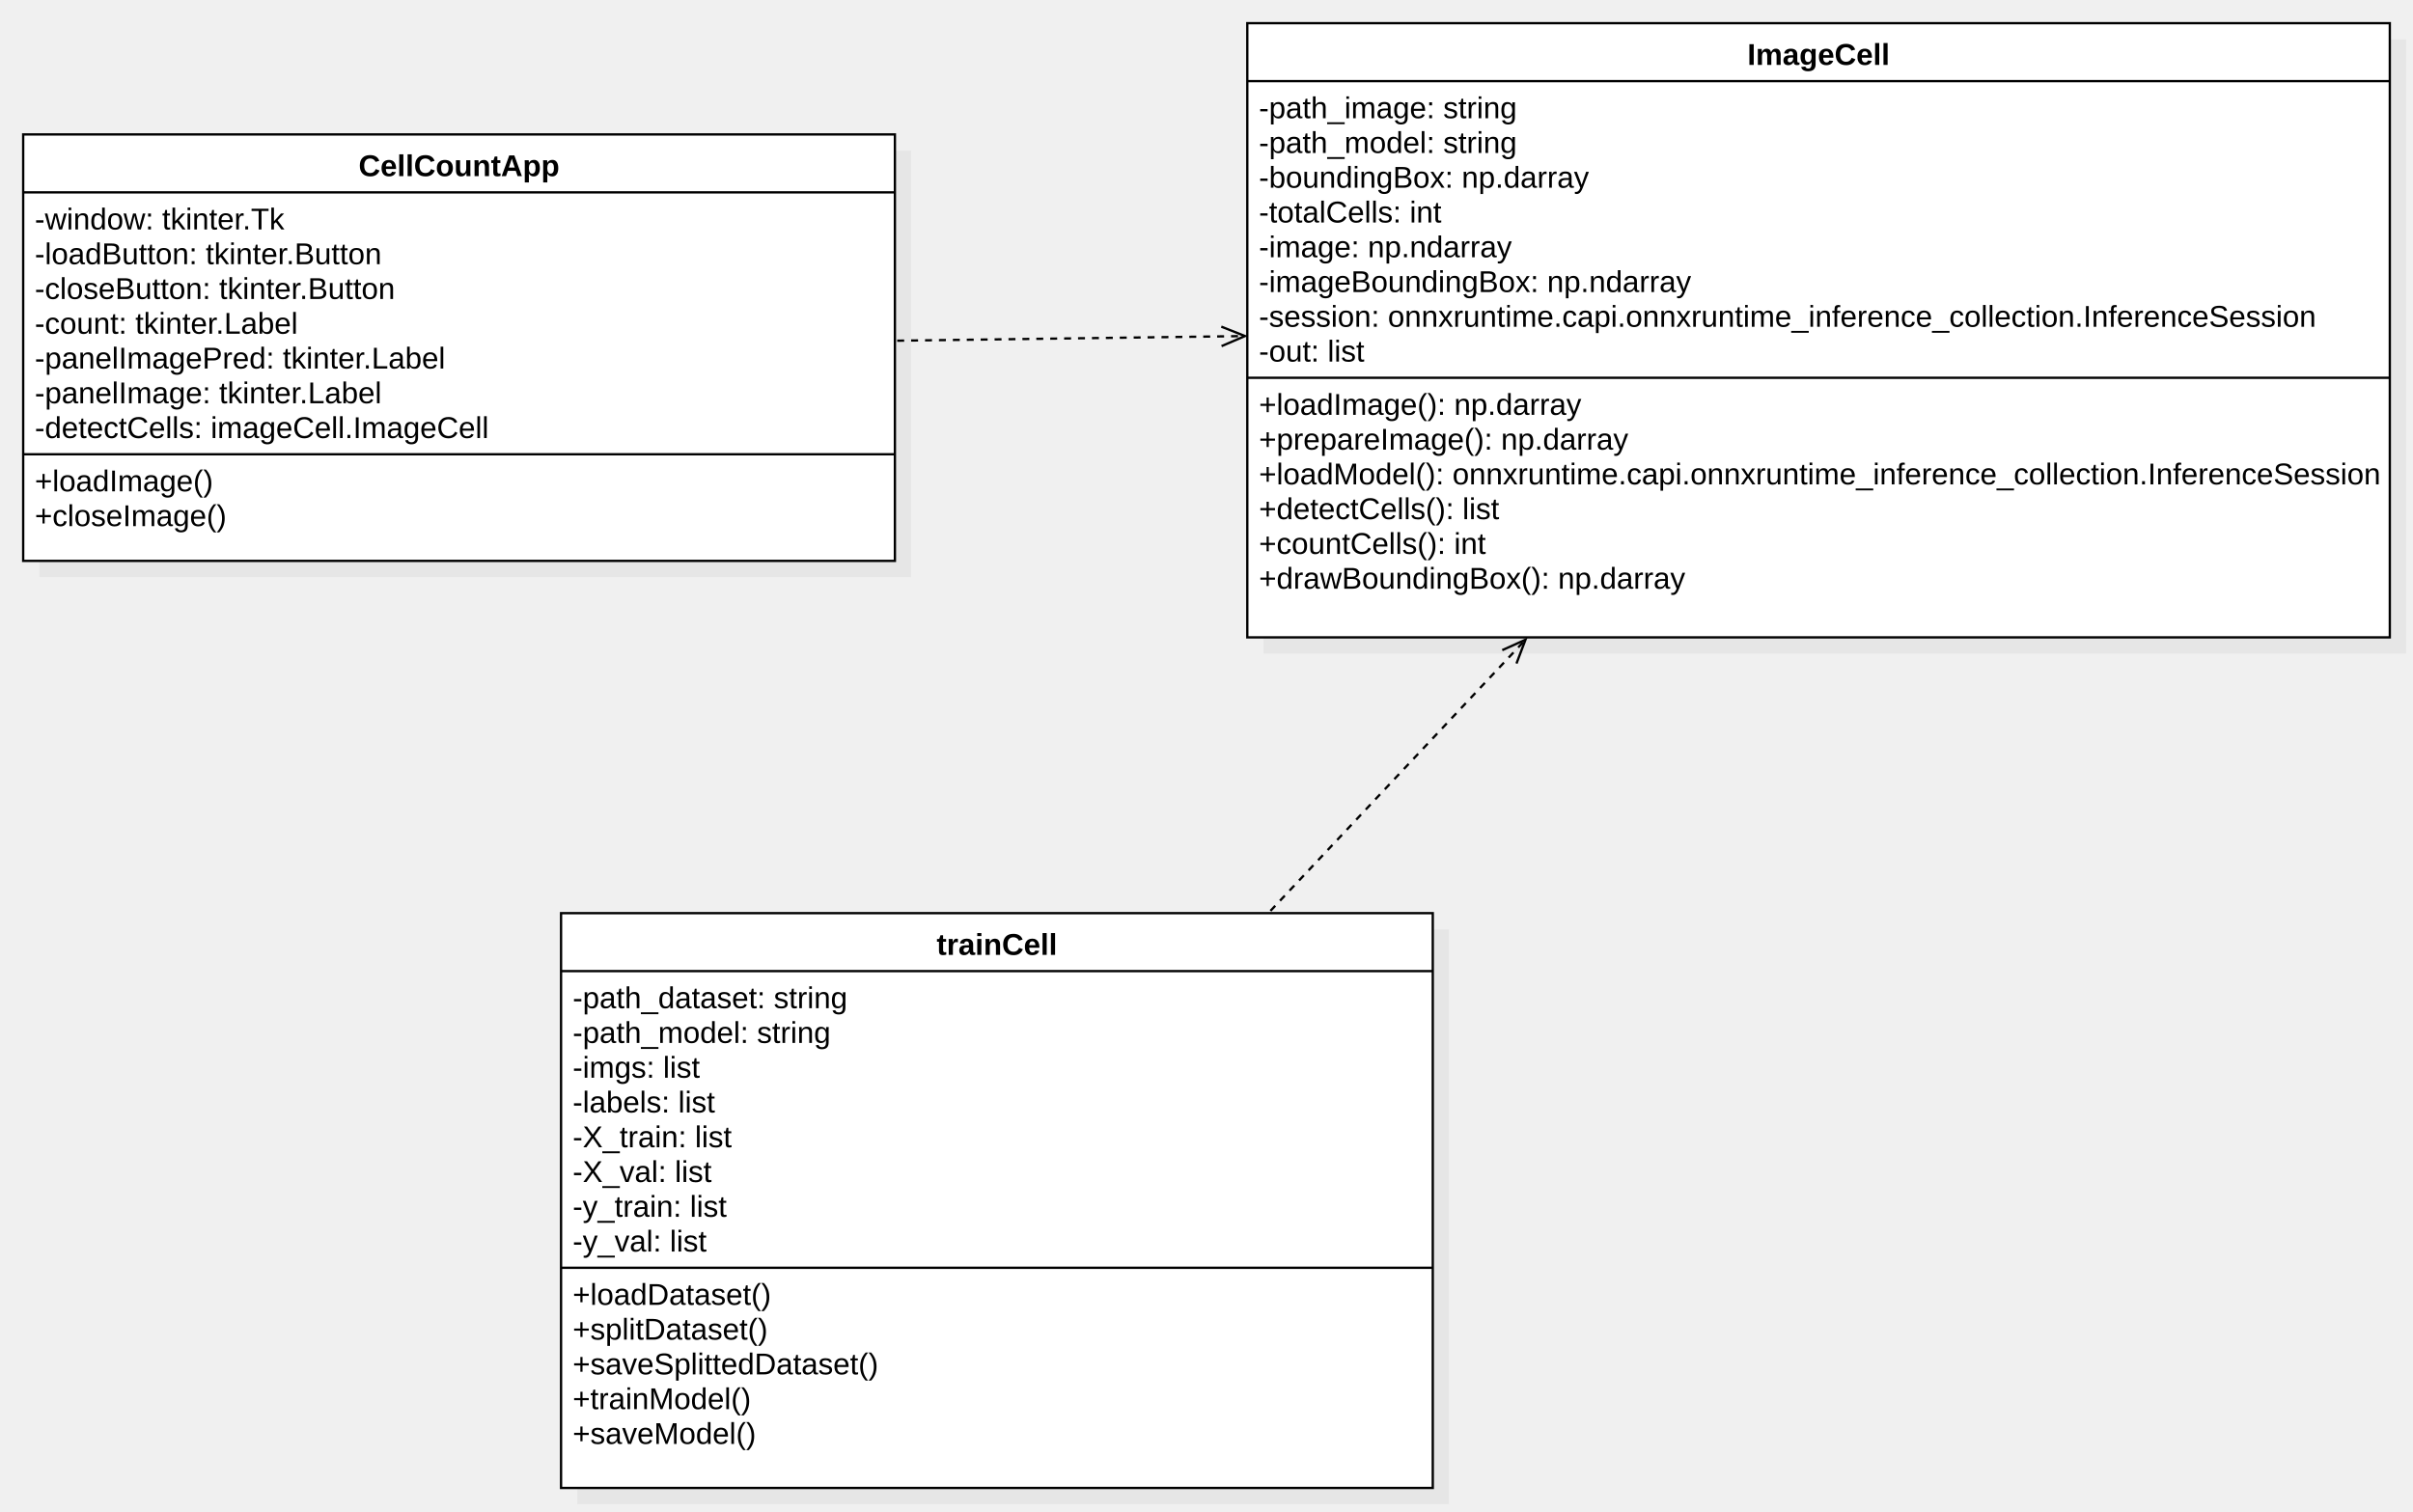
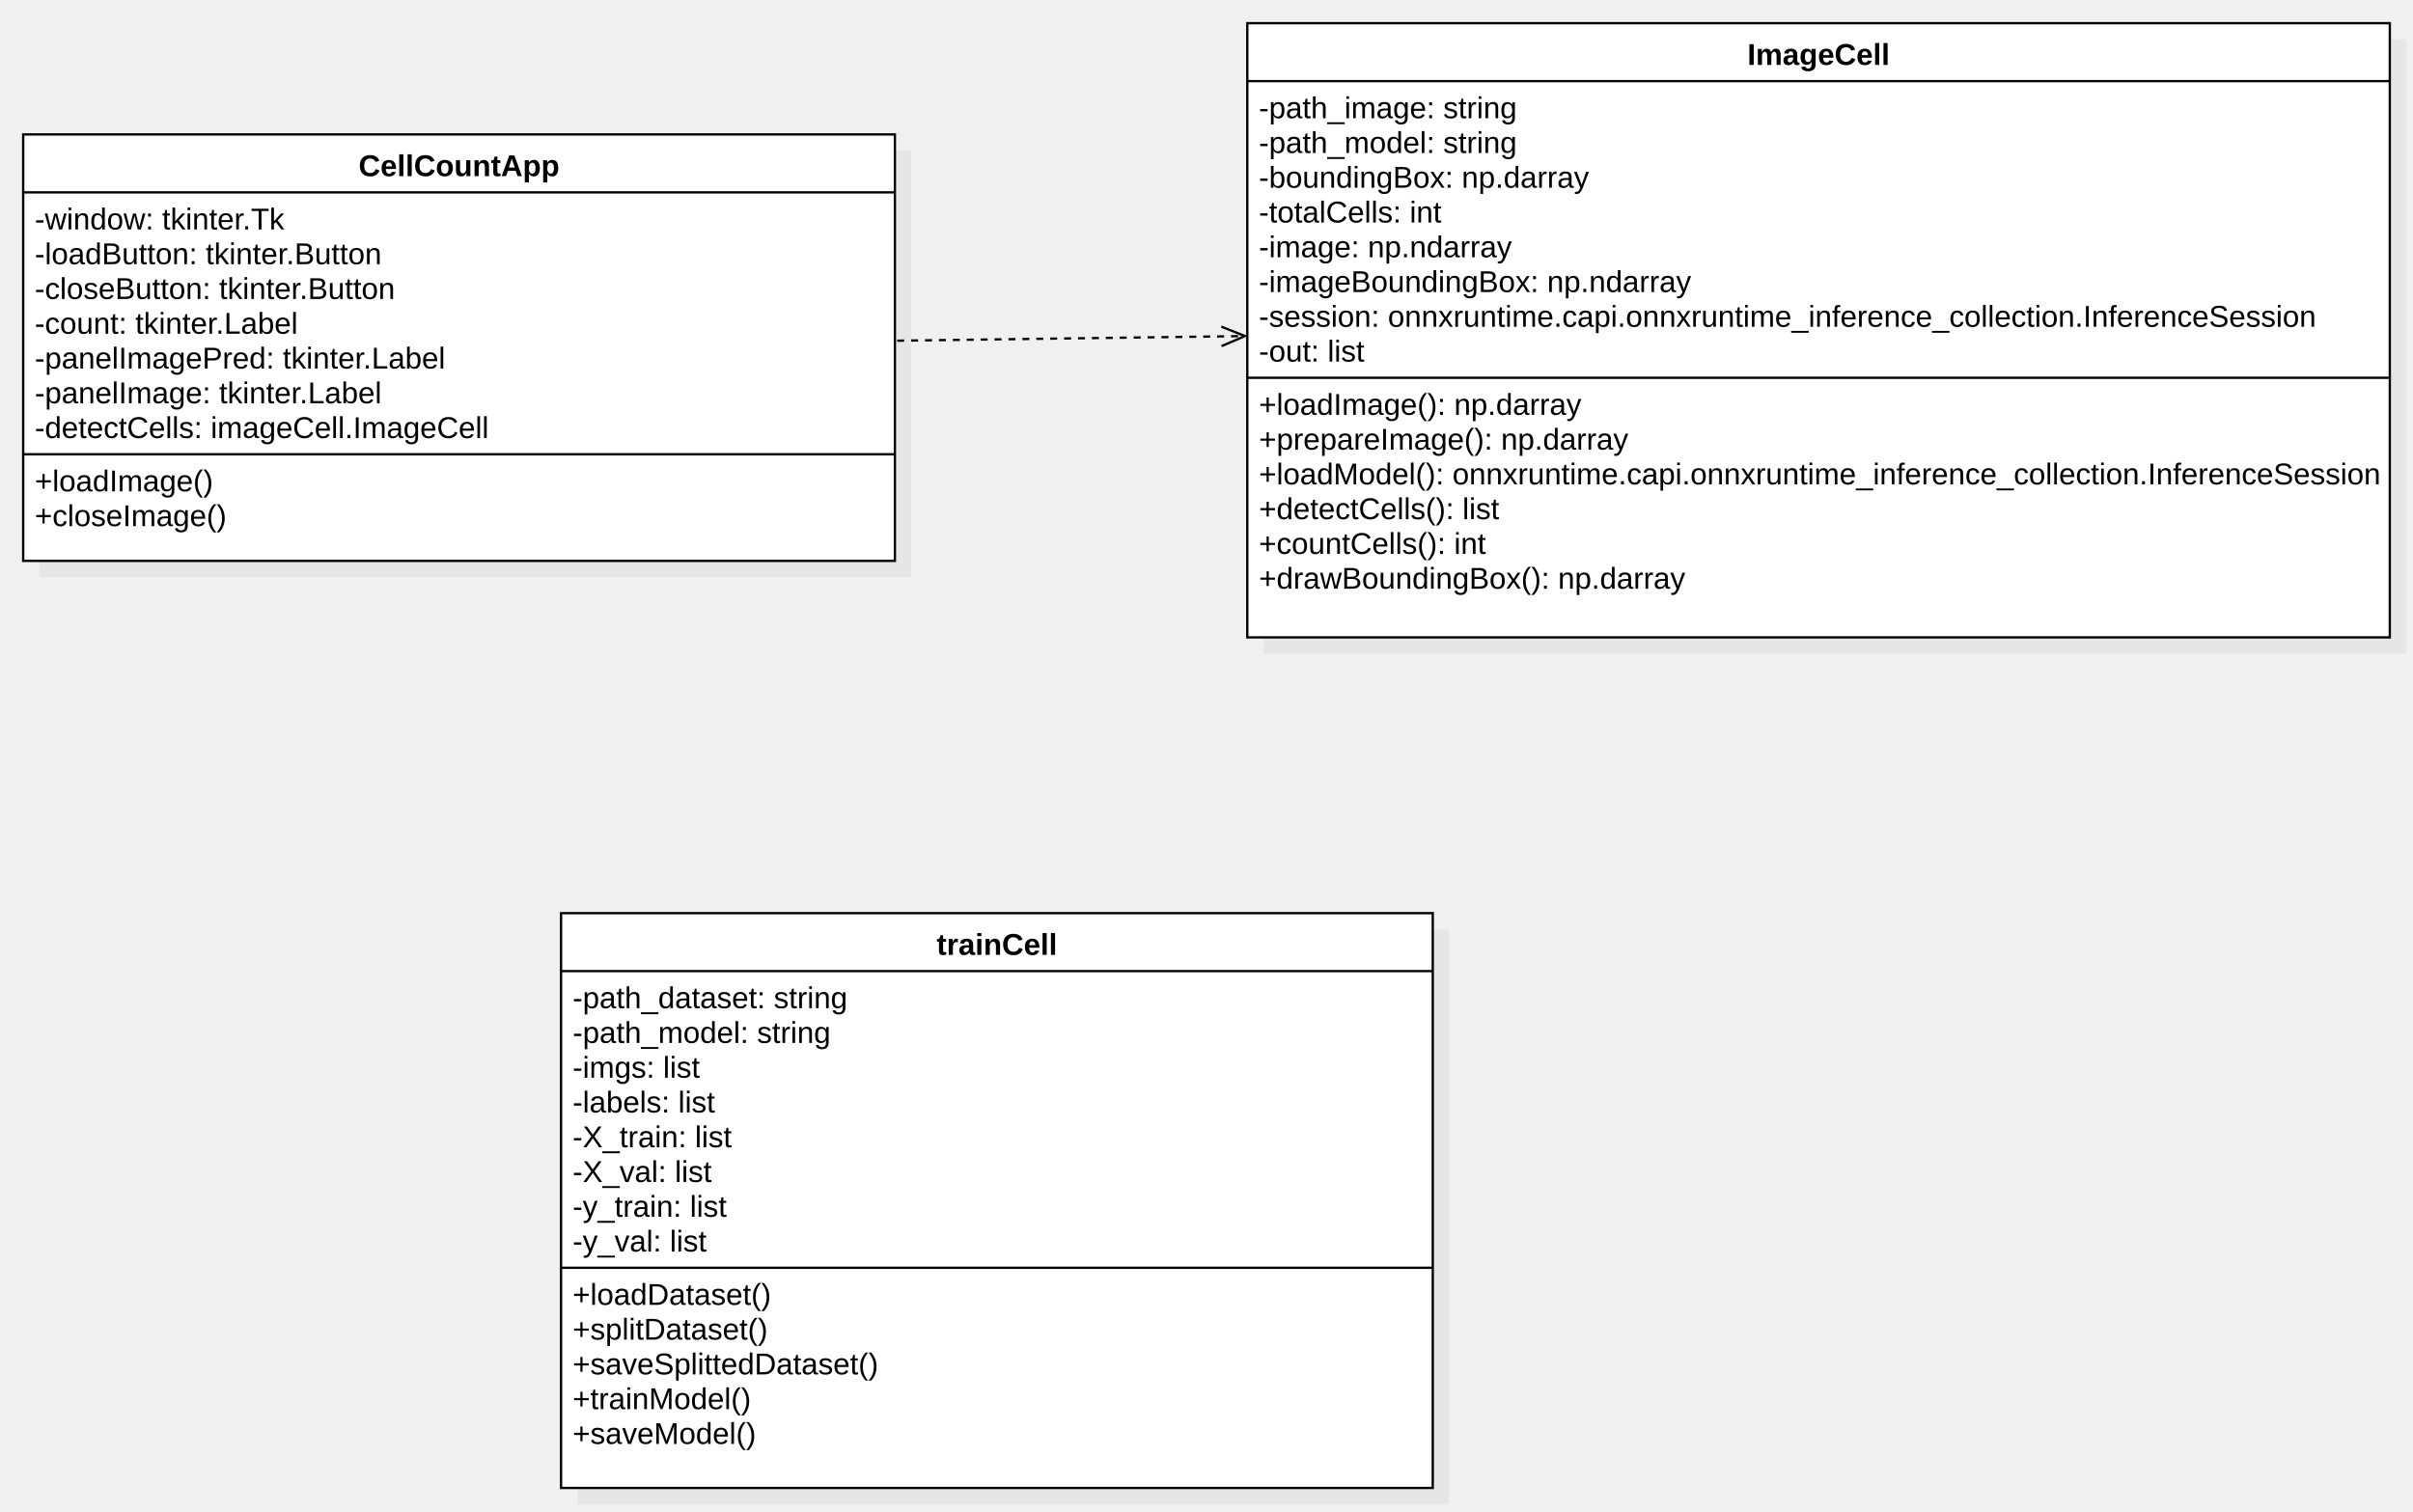
<svg xmlns="http://www.w3.org/2000/svg" version="1.1" width="1040.806" height="652">
  <defs />
  <g>
    <text fill="#eeeeee" stroke="none" font-family="Arial" font-size="24px" font-style="normal" font-weight="normal" text-decoration="none" x="0" y="0"> </text>
    <text fill="#eeeeee" stroke="none" font-family="Arial" font-size="24px" font-style="normal" font-weight="normal" text-decoration="none" x="0" y="30"> </text>
    <text fill="#eeeeee" stroke="none" font-family="Arial" font-size="24px" font-style="normal" font-weight="normal" text-decoration="none" x="0" y="60"> </text>
    <text fill="#eeeeee" stroke="none" font-family="Arial" font-size="24px" font-style="normal" font-weight="normal" text-decoration="none" x="0" y="90"> </text>
    <text fill="#eeeeee" stroke="none" font-family="Arial" font-size="24px" font-style="normal" font-weight="normal" text-decoration="none" x="0" y="120"> </text>
    <text fill="#eeeeee" stroke="none" font-family="Arial" font-size="24px" font-style="normal" font-weight="normal" text-decoration="none" x="0" y="150"> </text>
    <text fill="#eeeeee" stroke="none" font-family="Arial" font-size="24px" font-style="normal" font-weight="normal" text-decoration="none" x="0" y="180"> </text>
    <text fill="#eeeeee" stroke="none" font-family="Arial" font-size="24px" font-style="normal" font-weight="normal" text-decoration="none" x="0" y="210"> </text>
    <text fill="#eeeeee" stroke="none" font-family="Arial" font-size="24px" font-style="normal" font-weight="normal" text-decoration="none" x="0" y="240"> </text>
    <text fill="#eeeeee" stroke="none" font-family="Arial" font-size="24px" font-style="normal" font-weight="normal" text-decoration="none" x="0" y="270"> </text>
    <text fill="#eeeeee" stroke="none" font-family="Arial" font-size="24px" font-style="normal" font-weight="normal" text-decoration="none" x="0" y="300"> </text>
    <text fill="#eeeeee" stroke="none" font-family="Arial" font-size="24px" font-style="normal" font-weight="normal" text-decoration="none" x="0" y="330"> </text>
    <text fill="#eeeeee" stroke="none" font-family="Arial" font-size="24px" font-style="normal" font-weight="normal" text-decoration="none" x="0" y="360"> </text>
    <text fill="#eeeeee" stroke="none" font-family="Arial" font-size="24px" font-style="normal" font-weight="normal" text-decoration="none" x="0" y="390"> </text>
    <text fill="#eeeeee" stroke="none" font-family="Arial" font-size="24px" font-style="normal" font-weight="normal" text-decoration="none" x="0" y="420"> </text>
    <text fill="#eeeeee" stroke="none" font-family="Arial" font-size="24px" font-style="normal" font-weight="normal" text-decoration="none" x="0" y="450"> </text>
    <text fill="#eeeeee" stroke="none" font-family="Arial" font-size="24px" font-style="normal" font-weight="normal" text-decoration="none" x="0" y="480"> </text>
    <text fill="#eeeeee" stroke="none" font-family="Arial" font-size="24px" font-style="normal" font-weight="normal" text-decoration="none" x="0" y="510"> </text>
    <text fill="#eeeeee" stroke="none" font-family="Arial" font-size="24px" font-style="normal" font-weight="normal" text-decoration="none" x="0" y="540"> </text>
    <text fill="#eeeeee" stroke="none" font-family="Arial" font-size="24px" font-style="normal" font-weight="normal" text-decoration="none" x="0" y="570"> </text>
    <text fill="#eeeeee" stroke="none" font-family="Arial" font-size="24px" font-style="normal" font-weight="normal" text-decoration="none" x="0" y="600"> </text>
    <text fill="#eeeeee" stroke="none" font-family="Arial" font-size="24px" font-style="normal" font-weight="normal" text-decoration="none" x="0" y="630"> </text>
    <text fill="#eeeeee" stroke="none" font-family="Arial" font-size="24px" font-style="normal" font-weight="normal" text-decoration="none" x="200" y="0"> </text>
    <text fill="#eeeeee" stroke="none" font-family="Arial" font-size="24px" font-style="normal" font-weight="normal" text-decoration="none" x="200" y="30"> </text>
    <text fill="#eeeeee" stroke="none" font-family="Arial" font-size="24px" font-style="normal" font-weight="normal" text-decoration="none" x="200" y="60"> </text>
    <text fill="#eeeeee" stroke="none" font-family="Arial" font-size="24px" font-style="normal" font-weight="normal" text-decoration="none" x="200" y="90"> </text>
    <text fill="#eeeeee" stroke="none" font-family="Arial" font-size="24px" font-style="normal" font-weight="normal" text-decoration="none" x="200" y="120"> </text>
    <text fill="#eeeeee" stroke="none" font-family="Arial" font-size="24px" font-style="normal" font-weight="normal" text-decoration="none" x="200" y="150"> </text>
    <text fill="#eeeeee" stroke="none" font-family="Arial" font-size="24px" font-style="normal" font-weight="normal" text-decoration="none" x="200" y="180"> </text>
    <text fill="#eeeeee" stroke="none" font-family="Arial" font-size="24px" font-style="normal" font-weight="normal" text-decoration="none" x="200" y="210"> </text>
    <text fill="#eeeeee" stroke="none" font-family="Arial" font-size="24px" font-style="normal" font-weight="normal" text-decoration="none" x="200" y="240"> </text>
    <text fill="#eeeeee" stroke="none" font-family="Arial" font-size="24px" font-style="normal" font-weight="normal" text-decoration="none" x="200" y="270"> </text>
    <text fill="#eeeeee" stroke="none" font-family="Arial" font-size="24px" font-style="normal" font-weight="normal" text-decoration="none" x="200" y="300"> </text>
    <text fill="#eeeeee" stroke="none" font-family="Arial" font-size="24px" font-style="normal" font-weight="normal" text-decoration="none" x="200" y="330"> </text>
    <text fill="#eeeeee" stroke="none" font-family="Arial" font-size="24px" font-style="normal" font-weight="normal" text-decoration="none" x="200" y="360"> </text>
    <text fill="#eeeeee" stroke="none" font-family="Arial" font-size="24px" font-style="normal" font-weight="normal" text-decoration="none" x="200" y="390"> </text>
    <text fill="#eeeeee" stroke="none" font-family="Arial" font-size="24px" font-style="normal" font-weight="normal" text-decoration="none" x="200" y="420"> </text>
    <text fill="#eeeeee" stroke="none" font-family="Arial" font-size="24px" font-style="normal" font-weight="normal" text-decoration="none" x="200" y="450"> </text>
    <text fill="#eeeeee" stroke="none" font-family="Arial" font-size="24px" font-style="normal" font-weight="normal" text-decoration="none" x="200" y="480"> </text>
    <text fill="#eeeeee" stroke="none" font-family="Arial" font-size="24px" font-style="normal" font-weight="normal" text-decoration="none" x="200" y="510"> </text>
    <text fill="#eeeeee" stroke="none" font-family="Arial" font-size="24px" font-style="normal" font-weight="normal" text-decoration="none" x="200" y="540"> </text>
    <text fill="#eeeeee" stroke="none" font-family="Arial" font-size="24px" font-style="normal" font-weight="normal" text-decoration="none" x="200" y="570"> </text>
    <text fill="#eeeeee" stroke="none" font-family="Arial" font-size="24px" font-style="normal" font-weight="normal" text-decoration="none" x="200" y="600"> </text>
    <text fill="#eeeeee" stroke="none" font-family="Arial" font-size="24px" font-style="normal" font-weight="normal" text-decoration="none" x="200" y="630"> </text>
    <text fill="#eeeeee" stroke="none" font-family="Arial" font-size="24px" font-style="normal" font-weight="normal" text-decoration="none" x="400" y="0"> </text>
    <text fill="#eeeeee" stroke="none" font-family="Arial" font-size="24px" font-style="normal" font-weight="normal" text-decoration="none" x="400" y="30"> </text>
    <text fill="#eeeeee" stroke="none" font-family="Arial" font-size="24px" font-style="normal" font-weight="normal" text-decoration="none" x="400" y="60"> </text>
    <text fill="#eeeeee" stroke="none" font-family="Arial" font-size="24px" font-style="normal" font-weight="normal" text-decoration="none" x="400" y="90"> </text>
    <text fill="#eeeeee" stroke="none" font-family="Arial" font-size="24px" font-style="normal" font-weight="normal" text-decoration="none" x="400" y="120"> </text>
    <text fill="#eeeeee" stroke="none" font-family="Arial" font-size="24px" font-style="normal" font-weight="normal" text-decoration="none" x="400" y="150"> </text>
    <text fill="#eeeeee" stroke="none" font-family="Arial" font-size="24px" font-style="normal" font-weight="normal" text-decoration="none" x="400" y="180"> </text>
    <text fill="#eeeeee" stroke="none" font-family="Arial" font-size="24px" font-style="normal" font-weight="normal" text-decoration="none" x="400" y="210"> </text>
    <text fill="#eeeeee" stroke="none" font-family="Arial" font-size="24px" font-style="normal" font-weight="normal" text-decoration="none" x="400" y="240"> </text>
    <text fill="#eeeeee" stroke="none" font-family="Arial" font-size="24px" font-style="normal" font-weight="normal" text-decoration="none" x="400" y="270"> </text>
    <text fill="#eeeeee" stroke="none" font-family="Arial" font-size="24px" font-style="normal" font-weight="normal" text-decoration="none" x="400" y="300"> </text>
    <text fill="#eeeeee" stroke="none" font-family="Arial" font-size="24px" font-style="normal" font-weight="normal" text-decoration="none" x="400" y="330"> </text>
    <text fill="#eeeeee" stroke="none" font-family="Arial" font-size="24px" font-style="normal" font-weight="normal" text-decoration="none" x="400" y="360"> </text>
    <text fill="#eeeeee" stroke="none" font-family="Arial" font-size="24px" font-style="normal" font-weight="normal" text-decoration="none" x="400" y="390"> </text>
    <text fill="#eeeeee" stroke="none" font-family="Arial" font-size="24px" font-style="normal" font-weight="normal" text-decoration="none" x="400" y="420"> </text>
    <text fill="#eeeeee" stroke="none" font-family="Arial" font-size="24px" font-style="normal" font-weight="normal" text-decoration="none" x="400" y="450"> </text>
    <text fill="#eeeeee" stroke="none" font-family="Arial" font-size="24px" font-style="normal" font-weight="normal" text-decoration="none" x="400" y="480"> </text>
    <text fill="#eeeeee" stroke="none" font-family="Arial" font-size="24px" font-style="normal" font-weight="normal" text-decoration="none" x="400" y="510"> </text>
    <text fill="#eeeeee" stroke="none" font-family="Arial" font-size="24px" font-style="normal" font-weight="normal" text-decoration="none" x="400" y="540"> </text>
    <text fill="#eeeeee" stroke="none" font-family="Arial" font-size="24px" font-style="normal" font-weight="normal" text-decoration="none" x="400" y="570"> </text>
    <text fill="#eeeeee" stroke="none" font-family="Arial" font-size="24px" font-style="normal" font-weight="normal" text-decoration="none" x="400" y="600"> </text>
    <text fill="#eeeeee" stroke="none" font-family="Arial" font-size="24px" font-style="normal" font-weight="normal" text-decoration="none" x="400" y="630"> </text>
    <text fill="#eeeeee" stroke="none" font-family="Arial" font-size="24px" font-style="normal" font-weight="normal" text-decoration="none" x="600" y="0"> </text>
    <text fill="#eeeeee" stroke="none" font-family="Arial" font-size="24px" font-style="normal" font-weight="normal" text-decoration="none" x="600" y="30"> </text>
    <text fill="#eeeeee" stroke="none" font-family="Arial" font-size="24px" font-style="normal" font-weight="normal" text-decoration="none" x="600" y="60"> </text>
    <text fill="#eeeeee" stroke="none" font-family="Arial" font-size="24px" font-style="normal" font-weight="normal" text-decoration="none" x="600" y="90"> </text>
    <text fill="#eeeeee" stroke="none" font-family="Arial" font-size="24px" font-style="normal" font-weight="normal" text-decoration="none" x="600" y="120"> </text>
    <text fill="#eeeeee" stroke="none" font-family="Arial" font-size="24px" font-style="normal" font-weight="normal" text-decoration="none" x="600" y="150"> </text>
    <text fill="#eeeeee" stroke="none" font-family="Arial" font-size="24px" font-style="normal" font-weight="normal" text-decoration="none" x="600" y="180"> </text>
    <text fill="#eeeeee" stroke="none" font-family="Arial" font-size="24px" font-style="normal" font-weight="normal" text-decoration="none" x="600" y="210"> </text>
    <text fill="#eeeeee" stroke="none" font-family="Arial" font-size="24px" font-style="normal" font-weight="normal" text-decoration="none" x="600" y="240"> </text>
    <text fill="#eeeeee" stroke="none" font-family="Arial" font-size="24px" font-style="normal" font-weight="normal" text-decoration="none" x="600" y="270"> </text>
    <text fill="#eeeeee" stroke="none" font-family="Arial" font-size="24px" font-style="normal" font-weight="normal" text-decoration="none" x="600" y="300"> </text>
    <text fill="#eeeeee" stroke="none" font-family="Arial" font-size="24px" font-style="normal" font-weight="normal" text-decoration="none" x="600" y="330"> </text>
    <text fill="#eeeeee" stroke="none" font-family="Arial" font-size="24px" font-style="normal" font-weight="normal" text-decoration="none" x="600" y="360"> </text>
    <text fill="#eeeeee" stroke="none" font-family="Arial" font-size="24px" font-style="normal" font-weight="normal" text-decoration="none" x="600" y="390"> </text>
    <text fill="#eeeeee" stroke="none" font-family="Arial" font-size="24px" font-style="normal" font-weight="normal" text-decoration="none" x="600" y="420"> </text>
    <text fill="#eeeeee" stroke="none" font-family="Arial" font-size="24px" font-style="normal" font-weight="normal" text-decoration="none" x="600" y="450"> </text>
    <text fill="#eeeeee" stroke="none" font-family="Arial" font-size="24px" font-style="normal" font-weight="normal" text-decoration="none" x="600" y="480"> </text>
    <text fill="#eeeeee" stroke="none" font-family="Arial" font-size="24px" font-style="normal" font-weight="normal" text-decoration="none" x="600" y="510"> </text>
    <text fill="#eeeeee" stroke="none" font-family="Arial" font-size="24px" font-style="normal" font-weight="normal" text-decoration="none" x="600" y="540"> </text>
    <text fill="#eeeeee" stroke="none" font-family="Arial" font-size="24px" font-style="normal" font-weight="normal" text-decoration="none" x="600" y="570"> </text>
    <text fill="#eeeeee" stroke="none" font-family="Arial" font-size="24px" font-style="normal" font-weight="normal" text-decoration="none" x="600" y="600"> </text>
    <text fill="#eeeeee" stroke="none" font-family="Arial" font-size="24px" font-style="normal" font-weight="normal" text-decoration="none" x="600" y="630"> </text>
    <text fill="#eeeeee" stroke="none" font-family="Arial" font-size="24px" font-style="normal" font-weight="normal" text-decoration="none" x="800" y="0"> </text>
    <text fill="#eeeeee" stroke="none" font-family="Arial" font-size="24px" font-style="normal" font-weight="normal" text-decoration="none" x="800" y="30"> </text>
    <text fill="#eeeeee" stroke="none" font-family="Arial" font-size="24px" font-style="normal" font-weight="normal" text-decoration="none" x="800" y="60"> </text>
    <text fill="#eeeeee" stroke="none" font-family="Arial" font-size="24px" font-style="normal" font-weight="normal" text-decoration="none" x="800" y="90"> </text>
    <text fill="#eeeeee" stroke="none" font-family="Arial" font-size="24px" font-style="normal" font-weight="normal" text-decoration="none" x="800" y="120"> </text>
    <text fill="#eeeeee" stroke="none" font-family="Arial" font-size="24px" font-style="normal" font-weight="normal" text-decoration="none" x="800" y="150"> </text>
    <text fill="#eeeeee" stroke="none" font-family="Arial" font-size="24px" font-style="normal" font-weight="normal" text-decoration="none" x="800" y="180"> </text>
    <text fill="#eeeeee" stroke="none" font-family="Arial" font-size="24px" font-style="normal" font-weight="normal" text-decoration="none" x="800" y="210"> </text>
    <text fill="#eeeeee" stroke="none" font-family="Arial" font-size="24px" font-style="normal" font-weight="normal" text-decoration="none" x="800" y="240"> </text>
    <text fill="#eeeeee" stroke="none" font-family="Arial" font-size="24px" font-style="normal" font-weight="normal" text-decoration="none" x="800" y="270"> </text>
    <text fill="#eeeeee" stroke="none" font-family="Arial" font-size="24px" font-style="normal" font-weight="normal" text-decoration="none" x="800" y="300"> </text>
    <text fill="#eeeeee" stroke="none" font-family="Arial" font-size="24px" font-style="normal" font-weight="normal" text-decoration="none" x="800" y="330"> </text>
    <text fill="#eeeeee" stroke="none" font-family="Arial" font-size="24px" font-style="normal" font-weight="normal" text-decoration="none" x="800" y="360"> </text>
    <text fill="#eeeeee" stroke="none" font-family="Arial" font-size="24px" font-style="normal" font-weight="normal" text-decoration="none" x="800" y="390"> </text>
    <text fill="#eeeeee" stroke="none" font-family="Arial" font-size="24px" font-style="normal" font-weight="normal" text-decoration="none" x="800" y="420"> </text>
    <text fill="#eeeeee" stroke="none" font-family="Arial" font-size="24px" font-style="normal" font-weight="normal" text-decoration="none" x="800" y="450"> </text>
    <text fill="#eeeeee" stroke="none" font-family="Arial" font-size="24px" font-style="normal" font-weight="normal" text-decoration="none" x="800" y="480"> </text>
    <text fill="#eeeeee" stroke="none" font-family="Arial" font-size="24px" font-style="normal" font-weight="normal" text-decoration="none" x="800" y="510"> </text>
    <text fill="#eeeeee" stroke="none" font-family="Arial" font-size="24px" font-style="normal" font-weight="normal" text-decoration="none" x="800" y="540"> </text>
    <text fill="#eeeeee" stroke="none" font-family="Arial" font-size="24px" font-style="normal" font-weight="normal" text-decoration="none" x="800" y="570"> </text>
    <text fill="#eeeeee" stroke="none" font-family="Arial" font-size="24px" font-style="normal" font-weight="normal" text-decoration="none" x="800" y="600"> </text>
    <text fill="#eeeeee" stroke="none" font-family="Arial" font-size="24px" font-style="normal" font-weight="normal" text-decoration="none" x="800" y="630"> </text>
    <text fill="#eeeeee" stroke="none" font-family="Arial" font-size="24px" font-style="normal" font-weight="normal" text-decoration="none" x="1000" y="0"> </text>
    <text fill="#eeeeee" stroke="none" font-family="Arial" font-size="24px" font-style="normal" font-weight="normal" text-decoration="none" x="1000" y="30"> </text>
    <text fill="#eeeeee" stroke="none" font-family="Arial" font-size="24px" font-style="normal" font-weight="normal" text-decoration="none" x="1000" y="60"> </text>
    <text fill="#eeeeee" stroke="none" font-family="Arial" font-size="24px" font-style="normal" font-weight="normal" text-decoration="none" x="1000" y="90"> </text>
    <text fill="#eeeeee" stroke="none" font-family="Arial" font-size="24px" font-style="normal" font-weight="normal" text-decoration="none" x="1000" y="120"> </text>
    <text fill="#eeeeee" stroke="none" font-family="Arial" font-size="24px" font-style="normal" font-weight="normal" text-decoration="none" x="1000" y="150"> </text>
    <text fill="#eeeeee" stroke="none" font-family="Arial" font-size="24px" font-style="normal" font-weight="normal" text-decoration="none" x="1000" y="180"> </text>
    <text fill="#eeeeee" stroke="none" font-family="Arial" font-size="24px" font-style="normal" font-weight="normal" text-decoration="none" x="1000" y="210"> </text>
    <text fill="#eeeeee" stroke="none" font-family="Arial" font-size="24px" font-style="normal" font-weight="normal" text-decoration="none" x="1000" y="240"> </text>
    <text fill="#eeeeee" stroke="none" font-family="Arial" font-size="24px" font-style="normal" font-weight="normal" text-decoration="none" x="1000" y="270"> </text>
    <text fill="#eeeeee" stroke="none" font-family="Arial" font-size="24px" font-style="normal" font-weight="normal" text-decoration="none" x="1000" y="300"> </text>
    <text fill="#eeeeee" stroke="none" font-family="Arial" font-size="24px" font-style="normal" font-weight="normal" text-decoration="none" x="1000" y="330"> </text>
    <text fill="#eeeeee" stroke="none" font-family="Arial" font-size="24px" font-style="normal" font-weight="normal" text-decoration="none" x="1000" y="360"> </text>
    <text fill="#eeeeee" stroke="none" font-family="Arial" font-size="24px" font-style="normal" font-weight="normal" text-decoration="none" x="1000" y="390"> </text>
    <text fill="#eeeeee" stroke="none" font-family="Arial" font-size="24px" font-style="normal" font-weight="normal" text-decoration="none" x="1000" y="420"> </text>
    <text fill="#eeeeee" stroke="none" font-family="Arial" font-size="24px" font-style="normal" font-weight="normal" text-decoration="none" x="1000" y="450"> </text>
    <text fill="#eeeeee" stroke="none" font-family="Arial" font-size="24px" font-style="normal" font-weight="normal" text-decoration="none" x="1000" y="480"> </text>
    <text fill="#eeeeee" stroke="none" font-family="Arial" font-size="24px" font-style="normal" font-weight="normal" text-decoration="none" x="1000" y="510"> </text>
    <text fill="#eeeeee" stroke="none" font-family="Arial" font-size="24px" font-style="normal" font-weight="normal" text-decoration="none" x="1000" y="540"> </text>
    <text fill="#eeeeee" stroke="none" font-family="Arial" font-size="24px" font-style="normal" font-weight="normal" text-decoration="none" x="1000" y="570"> </text>
    <text fill="#eeeeee" stroke="none" font-family="Arial" font-size="24px" font-style="normal" font-weight="normal" text-decoration="none" x="1000" y="600"> </text>
    <text fill="#eeeeee" stroke="none" font-family="Arial" font-size="24px" font-style="normal" font-weight="normal" text-decoration="none" x="1000" y="630"> </text>
    <g transform="translate(-30,-14) scale(1,1)">
      <rect fill="#C0C0C0" stroke="none" x="47" y="79" width="376" height="184" opacity="0.2" />
    </g>
    <g transform="translate(-30,-14) scale(1,1)">
      <rect fill="#ffffff" stroke="none" x="40" y="72" width="376" height="184" />
    </g>
    <g transform="translate(-30,-14) scale(1,1)">
      <path fill="none" stroke="#000000" d="M 40 72 L 416 72 L 416 256 L 40 256 L 40 72 Z Z" stroke-miterlimit="10" />
    </g>
    <g transform="translate(-30,-14) scale(1,1)">
      <path fill="none" stroke="#000000" d="M 40 97 L 416 97" stroke-miterlimit="10" />
    </g>
    <g transform="translate(-30,-14) scale(1,1)">
      <path fill="none" stroke="#000000" d="M 40 210 L 416 210" stroke-miterlimit="10" />
    </g>
    <g transform="translate(-30,-14) scale(1,1)">
      <g>
        <path fill="none" stroke="none" />
        <text fill="#000000" stroke="none" font-family="Arial" font-size="13px" font-style="normal" font-weight="bold" text-decoration="none" x="184.674" y="90">CellCountApp</text>
      </g>
    </g>
    <g transform="translate(-30,-14) scale(1,1)">
      <g>
        <path fill="none" stroke="none" />
        <text fill="#000000" stroke="none" font-family="Arial" font-size="13px" font-style="normal" font-weight="normal" text-decoration="none" x="45" y="113">-window: tkinter.Tk</text>
      </g>
    </g>
    <g transform="translate(-30,-14) scale(1,1)">
      <g>
        <path fill="none" stroke="none" />
        <text fill="#000000" stroke="none" font-family="Arial" font-size="13px" font-style="normal" font-weight="normal" text-decoration="none" x="45" y="128">-loadButton: tkinter.Button</text>
      </g>
    </g>
    <g transform="translate(-30,-14) scale(1,1)">
      <g>
        <path fill="none" stroke="none" />
        <text fill="#000000" stroke="none" font-family="Arial" font-size="13px" font-style="normal" font-weight="normal" text-decoration="none" x="45" y="143">-closeButton: tkinter.Button</text>
      </g>
    </g>
    <g transform="translate(-30,-14) scale(1,1)">
      <g>
        <path fill="none" stroke="none" />
        <text fill="#000000" stroke="none" font-family="Arial" font-size="13px" font-style="normal" font-weight="normal" text-decoration="none" x="45" y="158">-count: tkinter.Label</text>
      </g>
    </g>
    <g transform="translate(-30,-14) scale(1,1)">
      <g>
        <path fill="none" stroke="none" />
        <text fill="#000000" stroke="none" font-family="Arial" font-size="13px" font-style="normal" font-weight="normal" text-decoration="none" x="45" y="173">-panelImagePred: tkinter.Label</text>
      </g>
    </g>
    <g transform="translate(-30,-14) scale(1,1)">
      <g>
        <path fill="none" stroke="none" />
        <text fill="#000000" stroke="none" font-family="Arial" font-size="13px" font-style="normal" font-weight="normal" text-decoration="none" x="45" y="188">-panelImage: tkinter.Label</text>
      </g>
    </g>
    <g transform="translate(-30,-14) scale(1,1)">
      <g>
        <path fill="none" stroke="none" />
        <text fill="#000000" stroke="none" font-family="Arial" font-size="13px" font-style="normal" font-weight="normal" text-decoration="none" x="45" y="203">-detectCells: imageCell.ImageCell</text>
      </g>
    </g>
    <g transform="translate(-30,-14) scale(1,1)">
      <g>
        <path fill="none" stroke="none" />
        <text fill="#000000" stroke="none" font-family="Arial" font-size="13px" font-style="normal" font-weight="normal" text-decoration="none" x="45" y="226">+loadImage()</text>
      </g>
    </g>
    <g transform="translate(-30,-14) scale(1,1)">
      <g>
        <path fill="none" stroke="none" />
        <text fill="#000000" stroke="none" font-family="Arial" font-size="13px" font-style="normal" font-weight="normal" text-decoration="none" x="45" y="241">+closeImage()</text>
      </g>
    </g>
    <g transform="translate(-30,-14) scale(1,1)">
      <rect fill="#C0C0C0" stroke="none" x="575" y="31" width="492.806" height="265" opacity="0.2" />
    </g>
    <g transform="translate(-30,-14) scale(1,1)">
      <rect fill="#ffffff" stroke="none" x="568" y="24" width="492.806" height="265" />
    </g>
    <g transform="translate(-30,-14) scale(1,1)">
      <path fill="none" stroke="#000000" d="M 568 24 L 1060.806 24 L 1060.806 289 L 568 289 L 568 24 Z Z" stroke-miterlimit="10" />
    </g>
    <g transform="translate(-30,-14) scale(1,1)">
      <path fill="none" stroke="#000000" d="M 568 49 L 1060.806 49" stroke-miterlimit="10" />
    </g>
    <g transform="translate(-30,-14) scale(1,1)">
      <path fill="none" stroke="#000000" d="M 568 177 L 1060.806 177" stroke-miterlimit="10" />
    </g>
    <g transform="translate(-30,-14) scale(1,1)">
      <g>
        <path fill="none" stroke="none" />
        <text fill="#000000" stroke="none" font-family="Arial" font-size="13px" font-style="normal" font-weight="bold" text-decoration="none" x="783.696" y="42">ImageCell</text>
      </g>
    </g>
    <g transform="translate(-30,-14) scale(1,1)">
      <g>
        <path fill="none" stroke="none" />
        <text fill="#000000" stroke="none" font-family="Arial" font-size="13px" font-style="normal" font-weight="normal" text-decoration="none" x="573" y="65">-path_image: string</text>
      </g>
    </g>
    <g transform="translate(-30,-14) scale(1,1)">
      <g>
        <path fill="none" stroke="none" />
        <text fill="#000000" stroke="none" font-family="Arial" font-size="13px" font-style="normal" font-weight="normal" text-decoration="none" x="573" y="80">-path_model: string</text>
      </g>
    </g>
    <g transform="translate(-30,-14) scale(1,1)">
      <g>
        <path fill="none" stroke="none" />
        <text fill="#000000" stroke="none" font-family="Arial" font-size="13px" font-style="normal" font-weight="normal" text-decoration="none" x="573" y="95">-boundingBox: np.darray</text>
      </g>
    </g>
    <g transform="translate(-30,-14) scale(1,1)">
      <g>
        <path fill="none" stroke="none" />
        <text fill="#000000" stroke="none" font-family="Arial" font-size="13px" font-style="normal" font-weight="normal" text-decoration="none" x="573" y="110">-totalCells: int</text>
      </g>
    </g>
    <g transform="translate(-30,-14) scale(1,1)">
      <g>
        <path fill="none" stroke="none" />
        <text fill="#000000" stroke="none" font-family="Arial" font-size="13px" font-style="normal" font-weight="normal" text-decoration="none" x="573" y="125">-image: np.ndarray</text>
      </g>
    </g>
    <g transform="translate(-30,-14) scale(1,1)">
      <g>
        <path fill="none" stroke="none" />
        <text fill="#000000" stroke="none" font-family="Arial" font-size="13px" font-style="normal" font-weight="normal" text-decoration="none" x="573" y="140">-imageBoundingBox: np.ndarray</text>
      </g>
    </g>
    <g transform="translate(-30,-14) scale(1,1)">
      <g>
        <path fill="none" stroke="none" />
        <text fill="#000000" stroke="none" font-family="Arial" font-size="13px" font-style="normal" font-weight="normal" text-decoration="none" x="573" y="155">-session: onnxruntime.capi.onnxruntime_inference_collection.InferenceSession</text>
      </g>
    </g>
    <g transform="translate(-30,-14) scale(1,1)">
      <g>
        <path fill="none" stroke="none" />
        <text fill="#000000" stroke="none" font-family="Arial" font-size="13px" font-style="normal" font-weight="normal" text-decoration="none" x="573" y="170">-out: list</text>
      </g>
    </g>
    <g transform="translate(-30,-14) scale(1,1)">
      <g>
        <path fill="none" stroke="none" />
        <text fill="#000000" stroke="none" font-family="Arial" font-size="13px" font-style="normal" font-weight="normal" text-decoration="none" x="573" y="193">+loadImage(): np.darray</text>
      </g>
    </g>
    <g transform="translate(-30,-14) scale(1,1)">
      <g>
        <path fill="none" stroke="none" />
        <text fill="#000000" stroke="none" font-family="Arial" font-size="13px" font-style="normal" font-weight="normal" text-decoration="none" x="573" y="208">+prepareImage(): np.darray</text>
      </g>
    </g>
    <g transform="translate(-30,-14) scale(1,1)">
      <g>
        <path fill="none" stroke="none" />
        <text fill="#000000" stroke="none" font-family="Arial" font-size="13px" font-style="normal" font-weight="normal" text-decoration="none" x="573" y="223">+loadModel(): onnxruntime.capi.onnxruntime_inference_collection.InferenceSession</text>
      </g>
    </g>
    <g transform="translate(-30,-14) scale(1,1)">
      <g>
        <path fill="none" stroke="none" />
        <text fill="#000000" stroke="none" font-family="Arial" font-size="13px" font-style="normal" font-weight="normal" text-decoration="none" x="573" y="238">+detectCells(): list</text>
      </g>
    </g>
    <g transform="translate(-30,-14) scale(1,1)">
      <g>
        <path fill="none" stroke="none" />
        <text fill="#000000" stroke="none" font-family="Arial" font-size="13px" font-style="normal" font-weight="normal" text-decoration="none" x="573" y="253">+countCells(): int</text>
      </g>
    </g>
    <g transform="translate(-30,-14) scale(1,1)">
      <g>
        <path fill="none" stroke="none" />
        <text fill="#000000" stroke="none" font-family="Arial" font-size="13px" font-style="normal" font-weight="normal" text-decoration="none" x="573" y="268">+drawBoundingBox(): np.darray</text>
      </g>
    </g>
    <g transform="translate(-30,-14) scale(1,1)">
      <rect fill="#C0C0C0" stroke="none" x="279" y="415" width="376" height="248" opacity="0.2" />
    </g>
    <g transform="translate(-30,-14) scale(1,1)">
      <rect fill="#ffffff" stroke="none" x="272" y="408" width="376" height="248" />
    </g>
    <g transform="translate(-30,-14) scale(1,1)">
      <path fill="none" stroke="#000000" d="M 272 408 L 648 408 L 648 656 L 272 656 L 272 408 Z Z" stroke-miterlimit="10" />
    </g>
    <g transform="translate(-30,-14) scale(1,1)">
      <path fill="none" stroke="#000000" d="M 272 433 L 648 433" stroke-miterlimit="10" />
    </g>
    <g transform="translate(-30,-14) scale(1,1)">
      <path fill="none" stroke="#000000" d="M 272 561 L 648 561" stroke-miterlimit="10" />
    </g>
    <g transform="translate(-30,-14) scale(1,1)">
      <g>
        <path fill="none" stroke="none" />
        <text fill="#000000" stroke="none" font-family="Arial" font-size="13px" font-style="normal" font-weight="bold" text-decoration="none" x="433.994" y="426">trainCell</text>
      </g>
    </g>
    <g transform="translate(-30,-14) scale(1,1)">
      <g>
        <path fill="none" stroke="none" />
        <text fill="#000000" stroke="none" font-family="Arial" font-size="13px" font-style="normal" font-weight="normal" text-decoration="none" x="277" y="449">-path_dataset: string</text>
      </g>
    </g>
    <g transform="translate(-30,-14) scale(1,1)">
      <g>
        <path fill="none" stroke="none" />
        <text fill="#000000" stroke="none" font-family="Arial" font-size="13px" font-style="normal" font-weight="normal" text-decoration="none" x="277" y="464">-path_model: string</text>
      </g>
    </g>
    <g transform="translate(-30,-14) scale(1,1)">
      <g>
        <path fill="none" stroke="none" />
        <text fill="#000000" stroke="none" font-family="Arial" font-size="13px" font-style="normal" font-weight="normal" text-decoration="none" x="277" y="479">-imgs: list</text>
      </g>
    </g>
    <g transform="translate(-30,-14) scale(1,1)">
      <g>
        <path fill="none" stroke="none" />
        <text fill="#000000" stroke="none" font-family="Arial" font-size="13px" font-style="normal" font-weight="normal" text-decoration="none" x="277" y="494">-labels: list</text>
      </g>
    </g>
    <g transform="translate(-30,-14) scale(1,1)">
      <g>
        <path fill="none" stroke="none" />
        <text fill="#000000" stroke="none" font-family="Arial" font-size="13px" font-style="normal" font-weight="normal" text-decoration="none" x="277" y="509">-X_train: list</text>
      </g>
    </g>
    <g transform="translate(-30,-14) scale(1,1)">
      <g>
        <path fill="none" stroke="none" />
        <text fill="#000000" stroke="none" font-family="Arial" font-size="13px" font-style="normal" font-weight="normal" text-decoration="none" x="277" y="524">-X_val: list</text>
      </g>
    </g>
    <g transform="translate(-30,-14) scale(1,1)">
      <g>
        <path fill="none" stroke="none" />
        <text fill="#000000" stroke="none" font-family="Arial" font-size="13px" font-style="normal" font-weight="normal" text-decoration="none" x="277" y="539">-y_train: list</text>
      </g>
    </g>
    <g transform="translate(-30,-14) scale(1,1)">
      <g>
        <path fill="none" stroke="none" />
        <text fill="#000000" stroke="none" font-family="Arial" font-size="13px" font-style="normal" font-weight="normal" text-decoration="none" x="277" y="554">-y_val: list</text>
      </g>
    </g>
    <g transform="translate(-30,-14) scale(1,1)">
      <g>
        <path fill="none" stroke="none" />
        <text fill="#000000" stroke="none" font-family="Arial" font-size="13px" font-style="normal" font-weight="normal" text-decoration="none" x="277" y="577">+loadDataset()</text>
      </g>
    </g>
    <g transform="translate(-30,-14) scale(1,1)">
      <g>
        <path fill="none" stroke="none" />
        <text fill="#000000" stroke="none" font-family="Arial" font-size="13px" font-style="normal" font-weight="normal" text-decoration="none" x="277" y="592">+splitDataset()</text>
      </g>
    </g>
    <g transform="translate(-30,-14) scale(1,1)">
      <g>
        <path fill="none" stroke="none" />
        <text fill="#000000" stroke="none" font-family="Arial" font-size="13px" font-style="normal" font-weight="normal" text-decoration="none" x="277" y="607">+saveSplittedDataset()</text>
      </g>
    </g>
    <g transform="translate(-30,-14) scale(1,1)">
      <g>
        <path fill="none" stroke="none" />
        <text fill="#000000" stroke="none" font-family="Arial" font-size="13px" font-style="normal" font-weight="normal" text-decoration="none" x="277" y="622">+trainModel()</text>
      </g>
    </g>
    <g transform="translate(-30,-14) scale(1,1)">
      <g>
        <path fill="none" stroke="none" />
        <text fill="#000000" stroke="none" font-family="Arial" font-size="13px" font-style="normal" font-weight="normal" text-decoration="none" x="277" y="637">+saveModel()</text>
      </g>
    </g>
    <g transform="translate(-30,-14) scale(1,1)">
      <path fill="none" stroke="#000000" d="M 417 161 L 567 159" stroke-miterlimit="10" stroke-dasharray="3" />
    </g>
    <g transform="translate(-30,-14) scale(1,1)">
      <path fill="none" stroke="#000000" d="M 556.894 163.345 L 567 159 L 556.782 154.926" stroke-miterlimit="10" />
    </g>
-     <g transform="translate(-30,-14) scale(1,1)">
-       <path fill="none" stroke="#000000" d="M 578 407 L 688 290" stroke-miterlimit="10" stroke-dasharray="3" />
-     </g>
-     <g transform="translate(-30,-14) scale(1,1)">
-       <path fill="none" stroke="#000000" d="M 684.106 300.288 L 688 290 L 677.972 294.521" stroke-miterlimit="10" />
-     </g>
  </g>
</svg>
